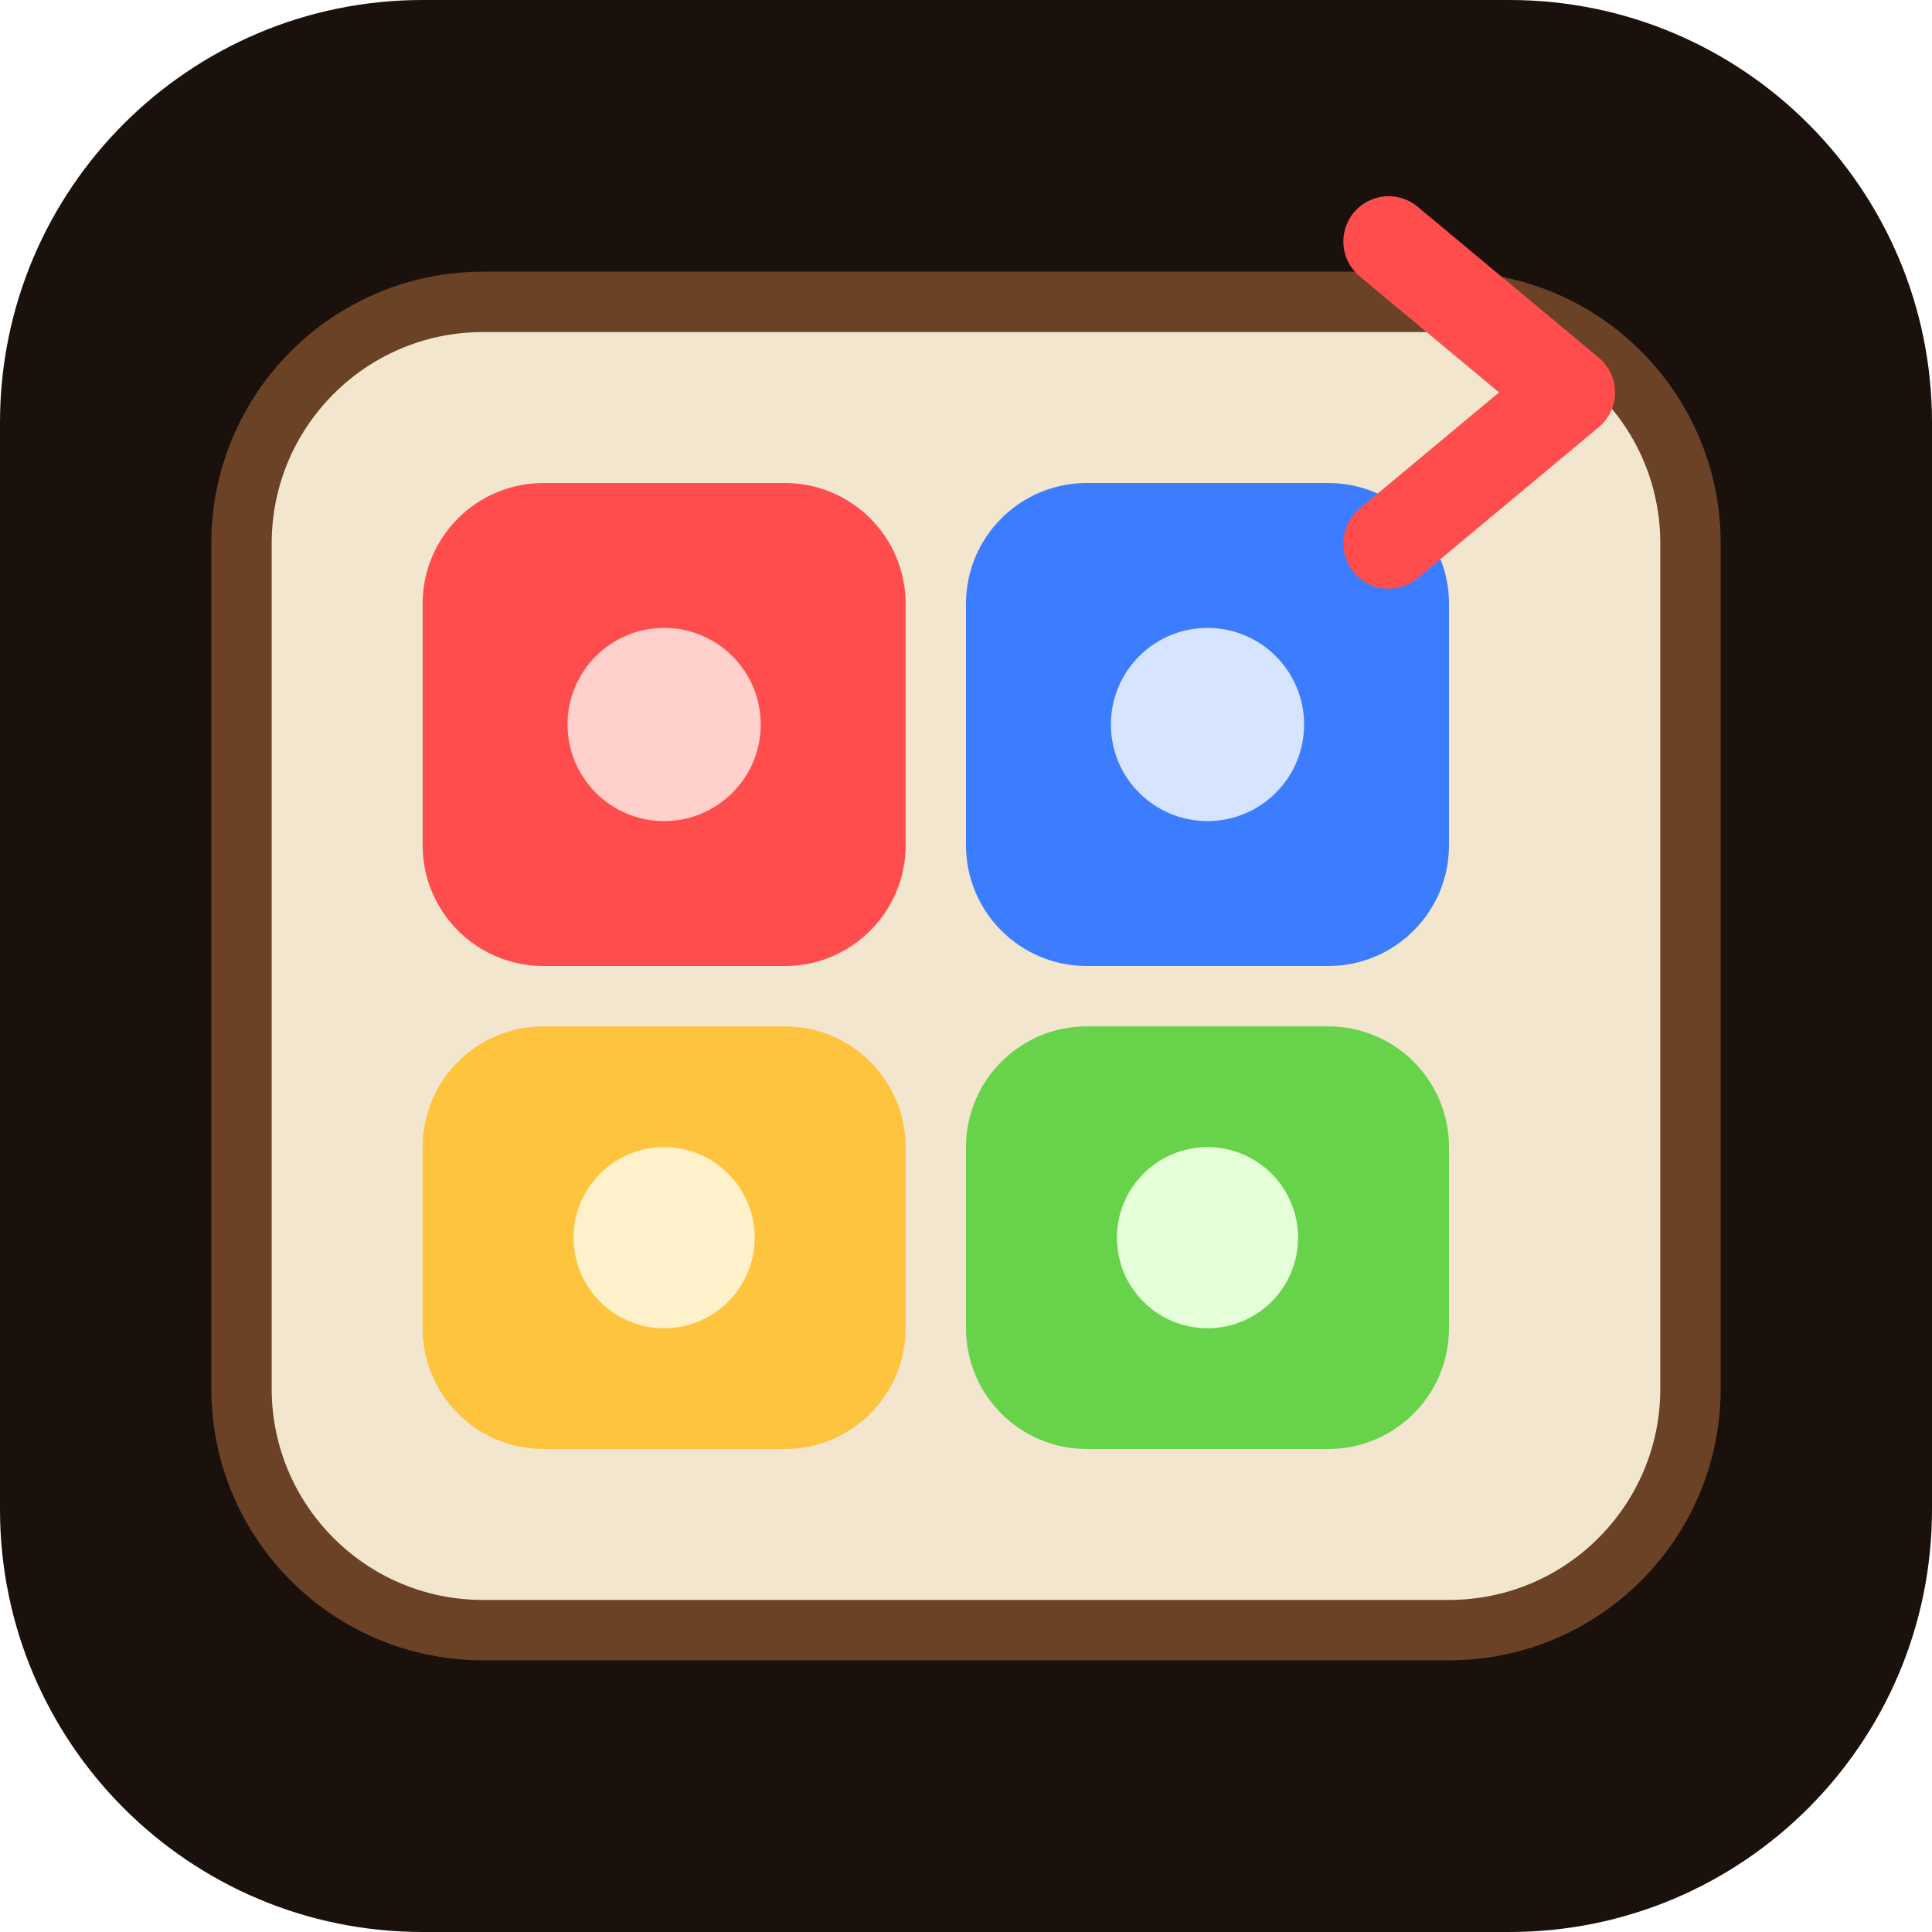
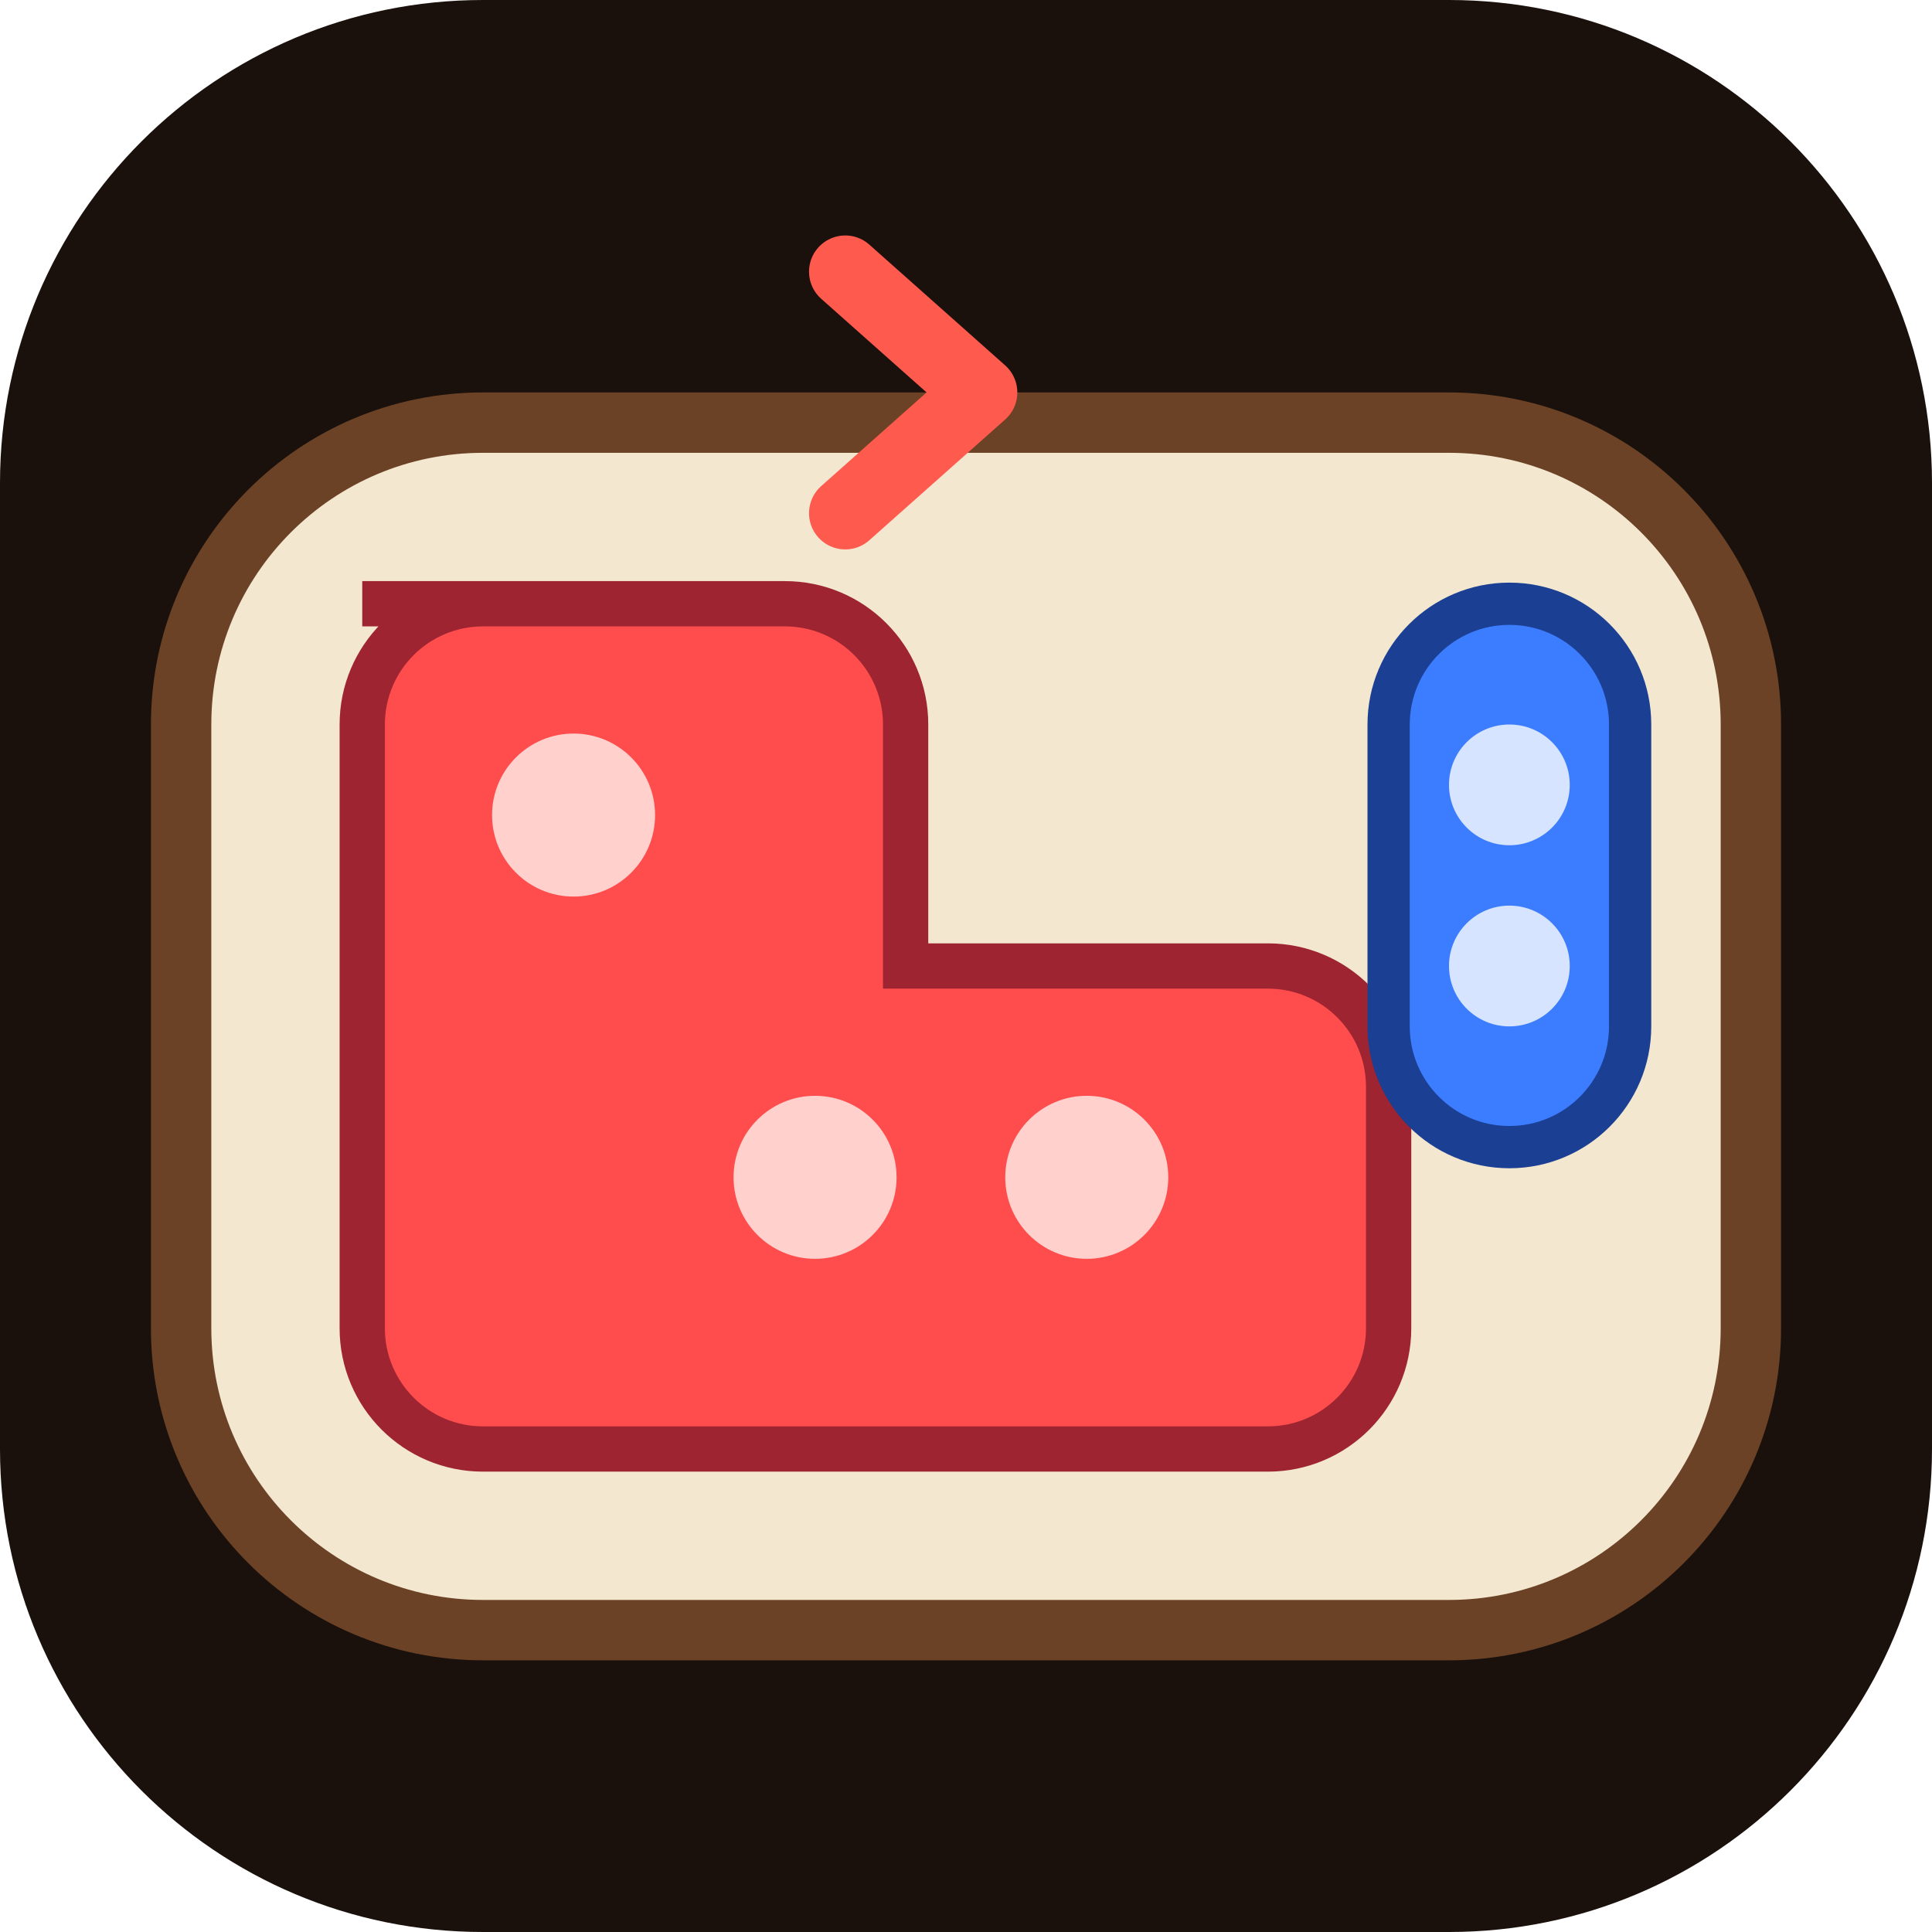
<svg xmlns="http://www.w3.org/2000/svg" viewBox="0 0 64 64">
-   <rect width="64" height="64" rx="14" fill="#1a100c" />
-   <rect x="8" y="10" width="48" height="44" rx="8" fill="#f3e6cf" stroke="#6b4226" stroke-width="2" />
-   <rect x="14" y="16" width="16" height="16" rx="4" fill="#ff4d4d" />
-   <circle cx="22" cy="24" r="3.2" fill="#ffd0cc" />
-   <rect x="32" y="16" width="16" height="16" rx="4" fill="#3c7dff" />
-   <circle cx="40" cy="24" r="3.2" fill="#d6e4ff" />
-   <rect x="14" y="34" width="16" height="14" rx="4" fill="#ffc43d" />
-   <circle cx="22" cy="41" r="3" fill="#fff1c9" />
-   <rect x="32" y="34" width="16" height="14" rx="4" fill="#67d34a" />
-   <circle cx="40" cy="41" r="3" fill="#e5ffd8" />
-   <path d="M46 8l6 5-6 5" fill="none" stroke="#ff4d4d" stroke-width="3" stroke-linecap="round" stroke-linejoin="round" />
+   <rect width="64" height="64" rx="16" fill="#1a100c" />
+   <rect x="6" y="14" width="52" height="40" rx="10" fill="#f4e7d0" stroke="#6b4226" stroke-width="2" />
+   <path d="M12 20h14a4 4 0 0 1 4 4v8h12a4 4 0 0 1 4 4v8a4 4 0 0 1-4 4H16a4 4 0 0 1-4-4V24a4 4 0 0 1 4-4z" fill="#ff4d4d" stroke="#9d2430" stroke-width="1.5" />
+   <circle cx="19" cy="27" r="2.7" fill="#ffd0cc" />
+   <circle cx="27" cy="39" r="2.7" fill="#ffd0cc" />
+   <circle cx="36" cy="39" r="2.7" fill="#ffd0cc" />
+   <rect x="46" y="20" width="8" height="18" rx="4" fill="#3c7dff" stroke="#1a3f93" stroke-width="1.4" />
+   <circle cx="50" cy="26" r="2" fill="#d6e4ff" />
+   <circle cx="50" cy="32" r="2" fill="#d6e4ff" />
+   <path d="M28 9l4.5 4L28 17" fill="none" stroke="#ff5a4e" stroke-width="2.4" stroke-linecap="round" stroke-linejoin="round" />
</svg>
